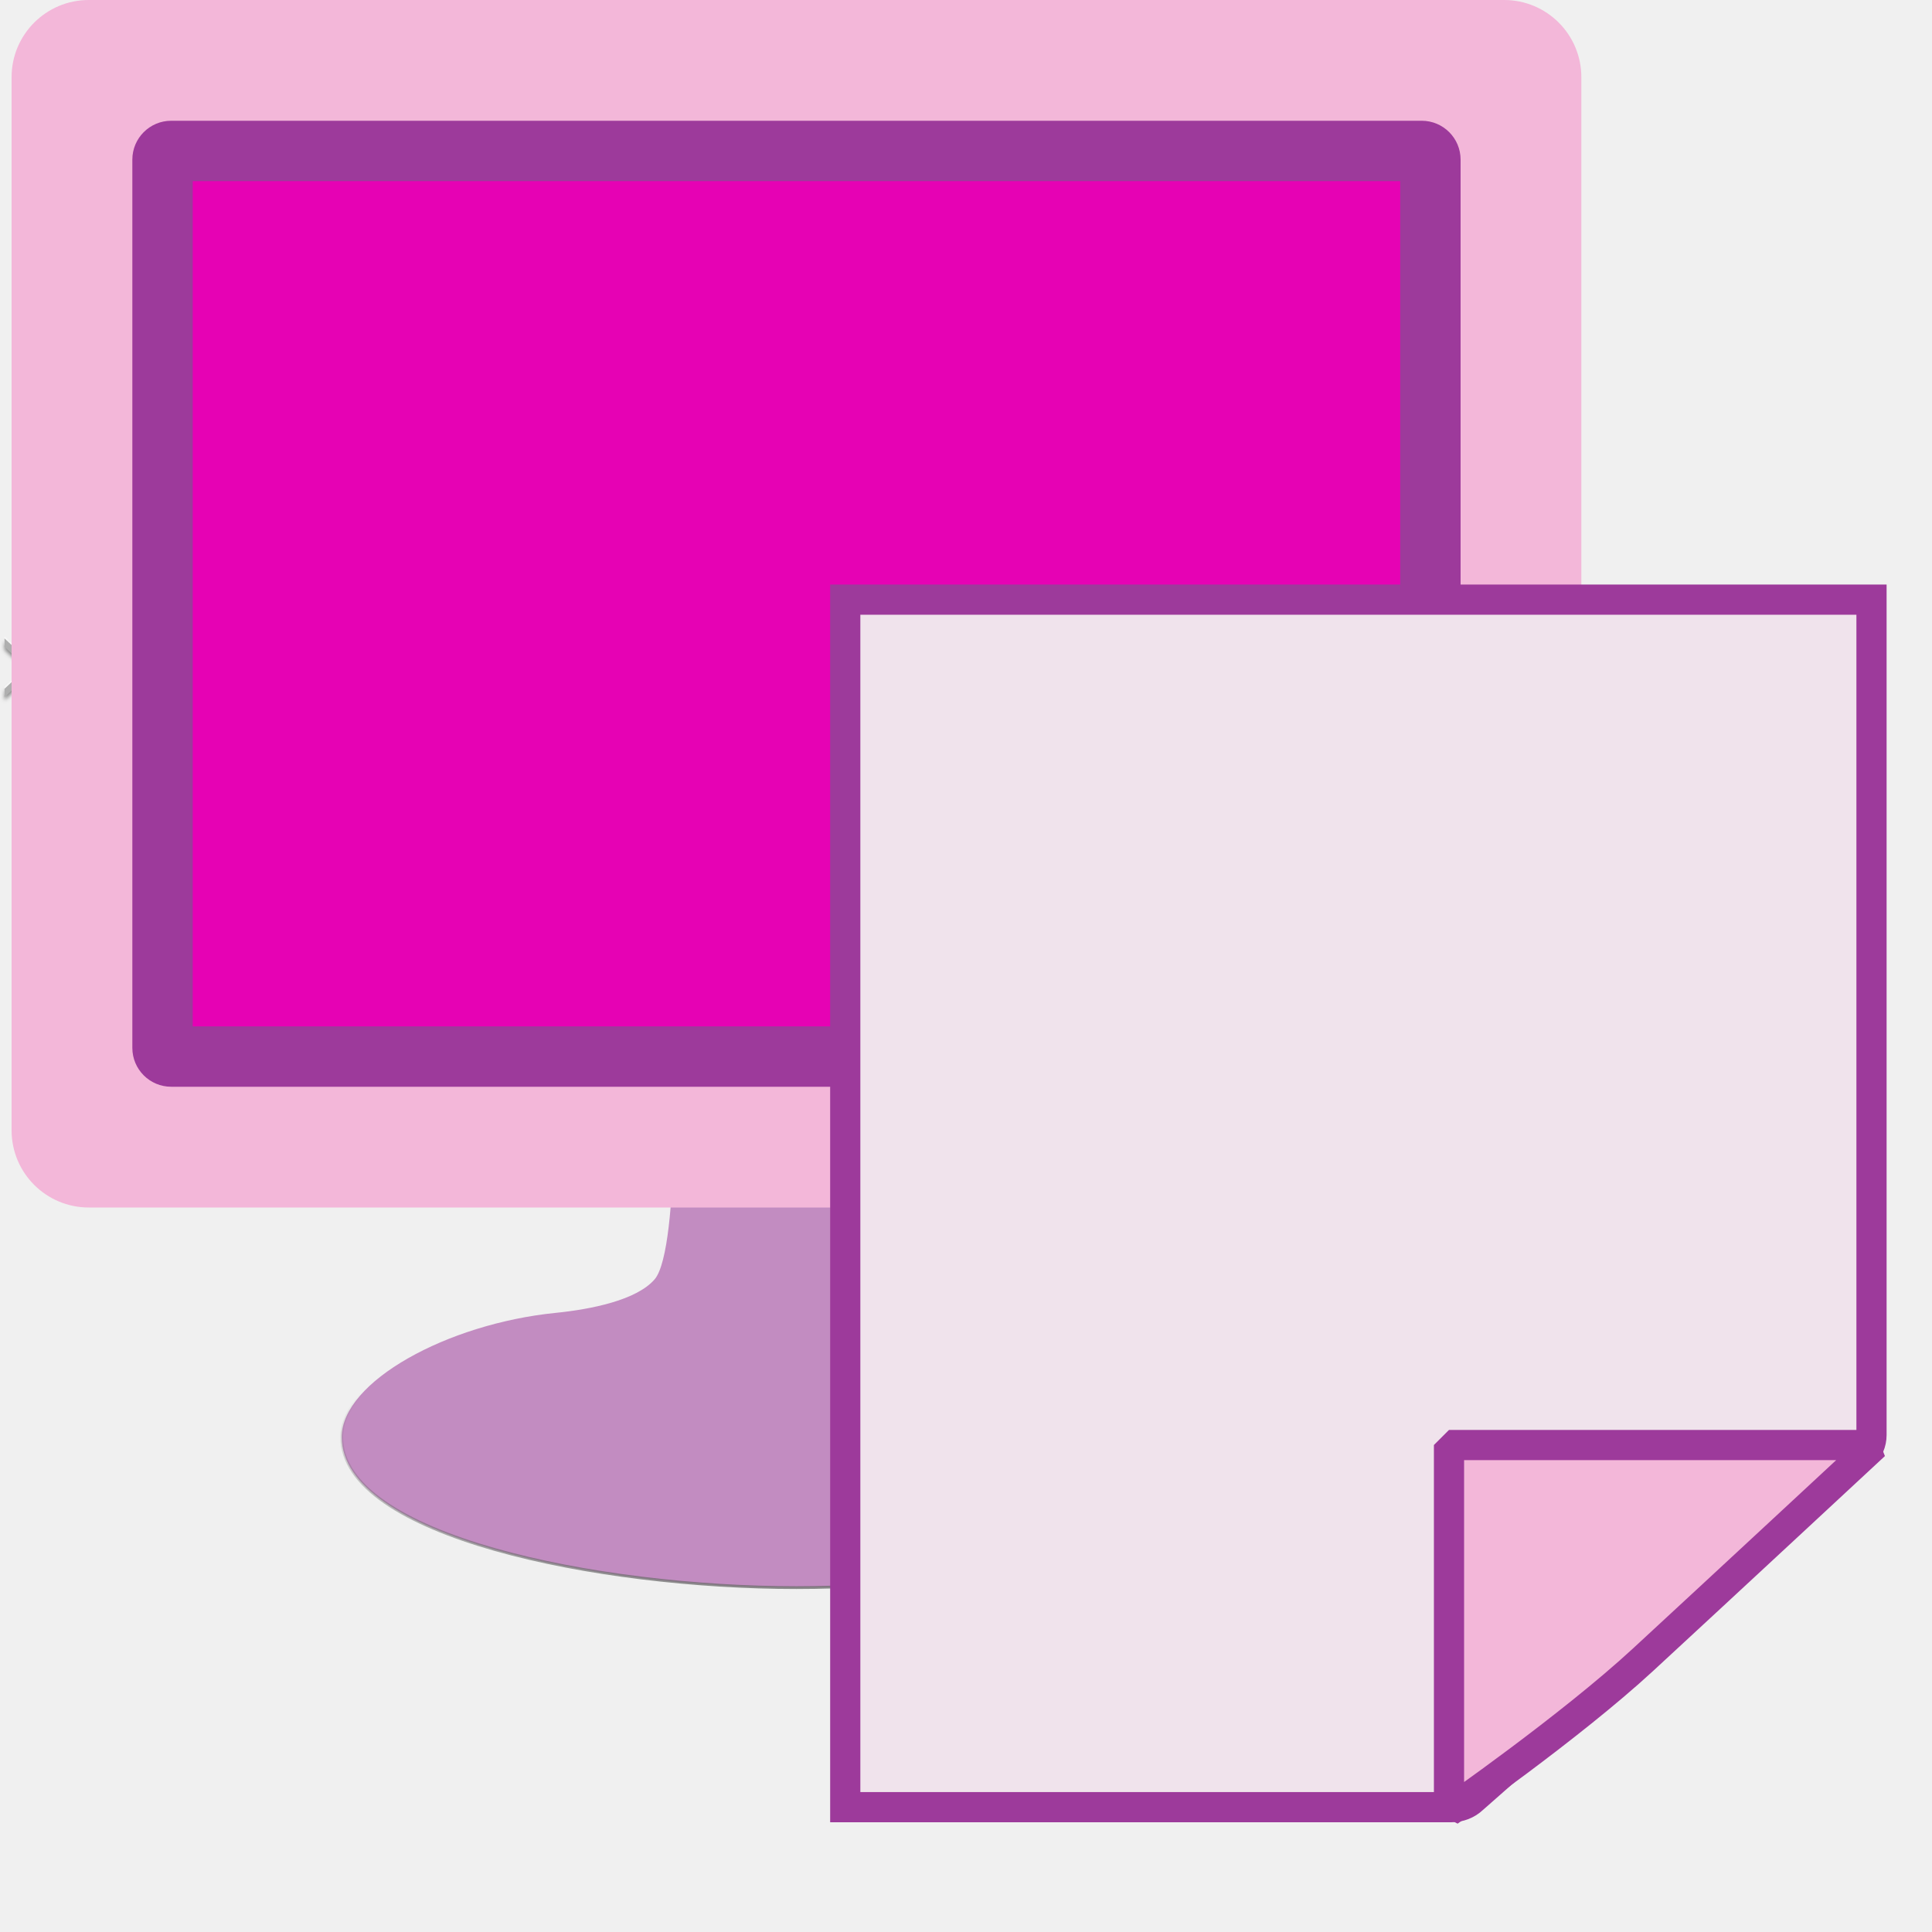
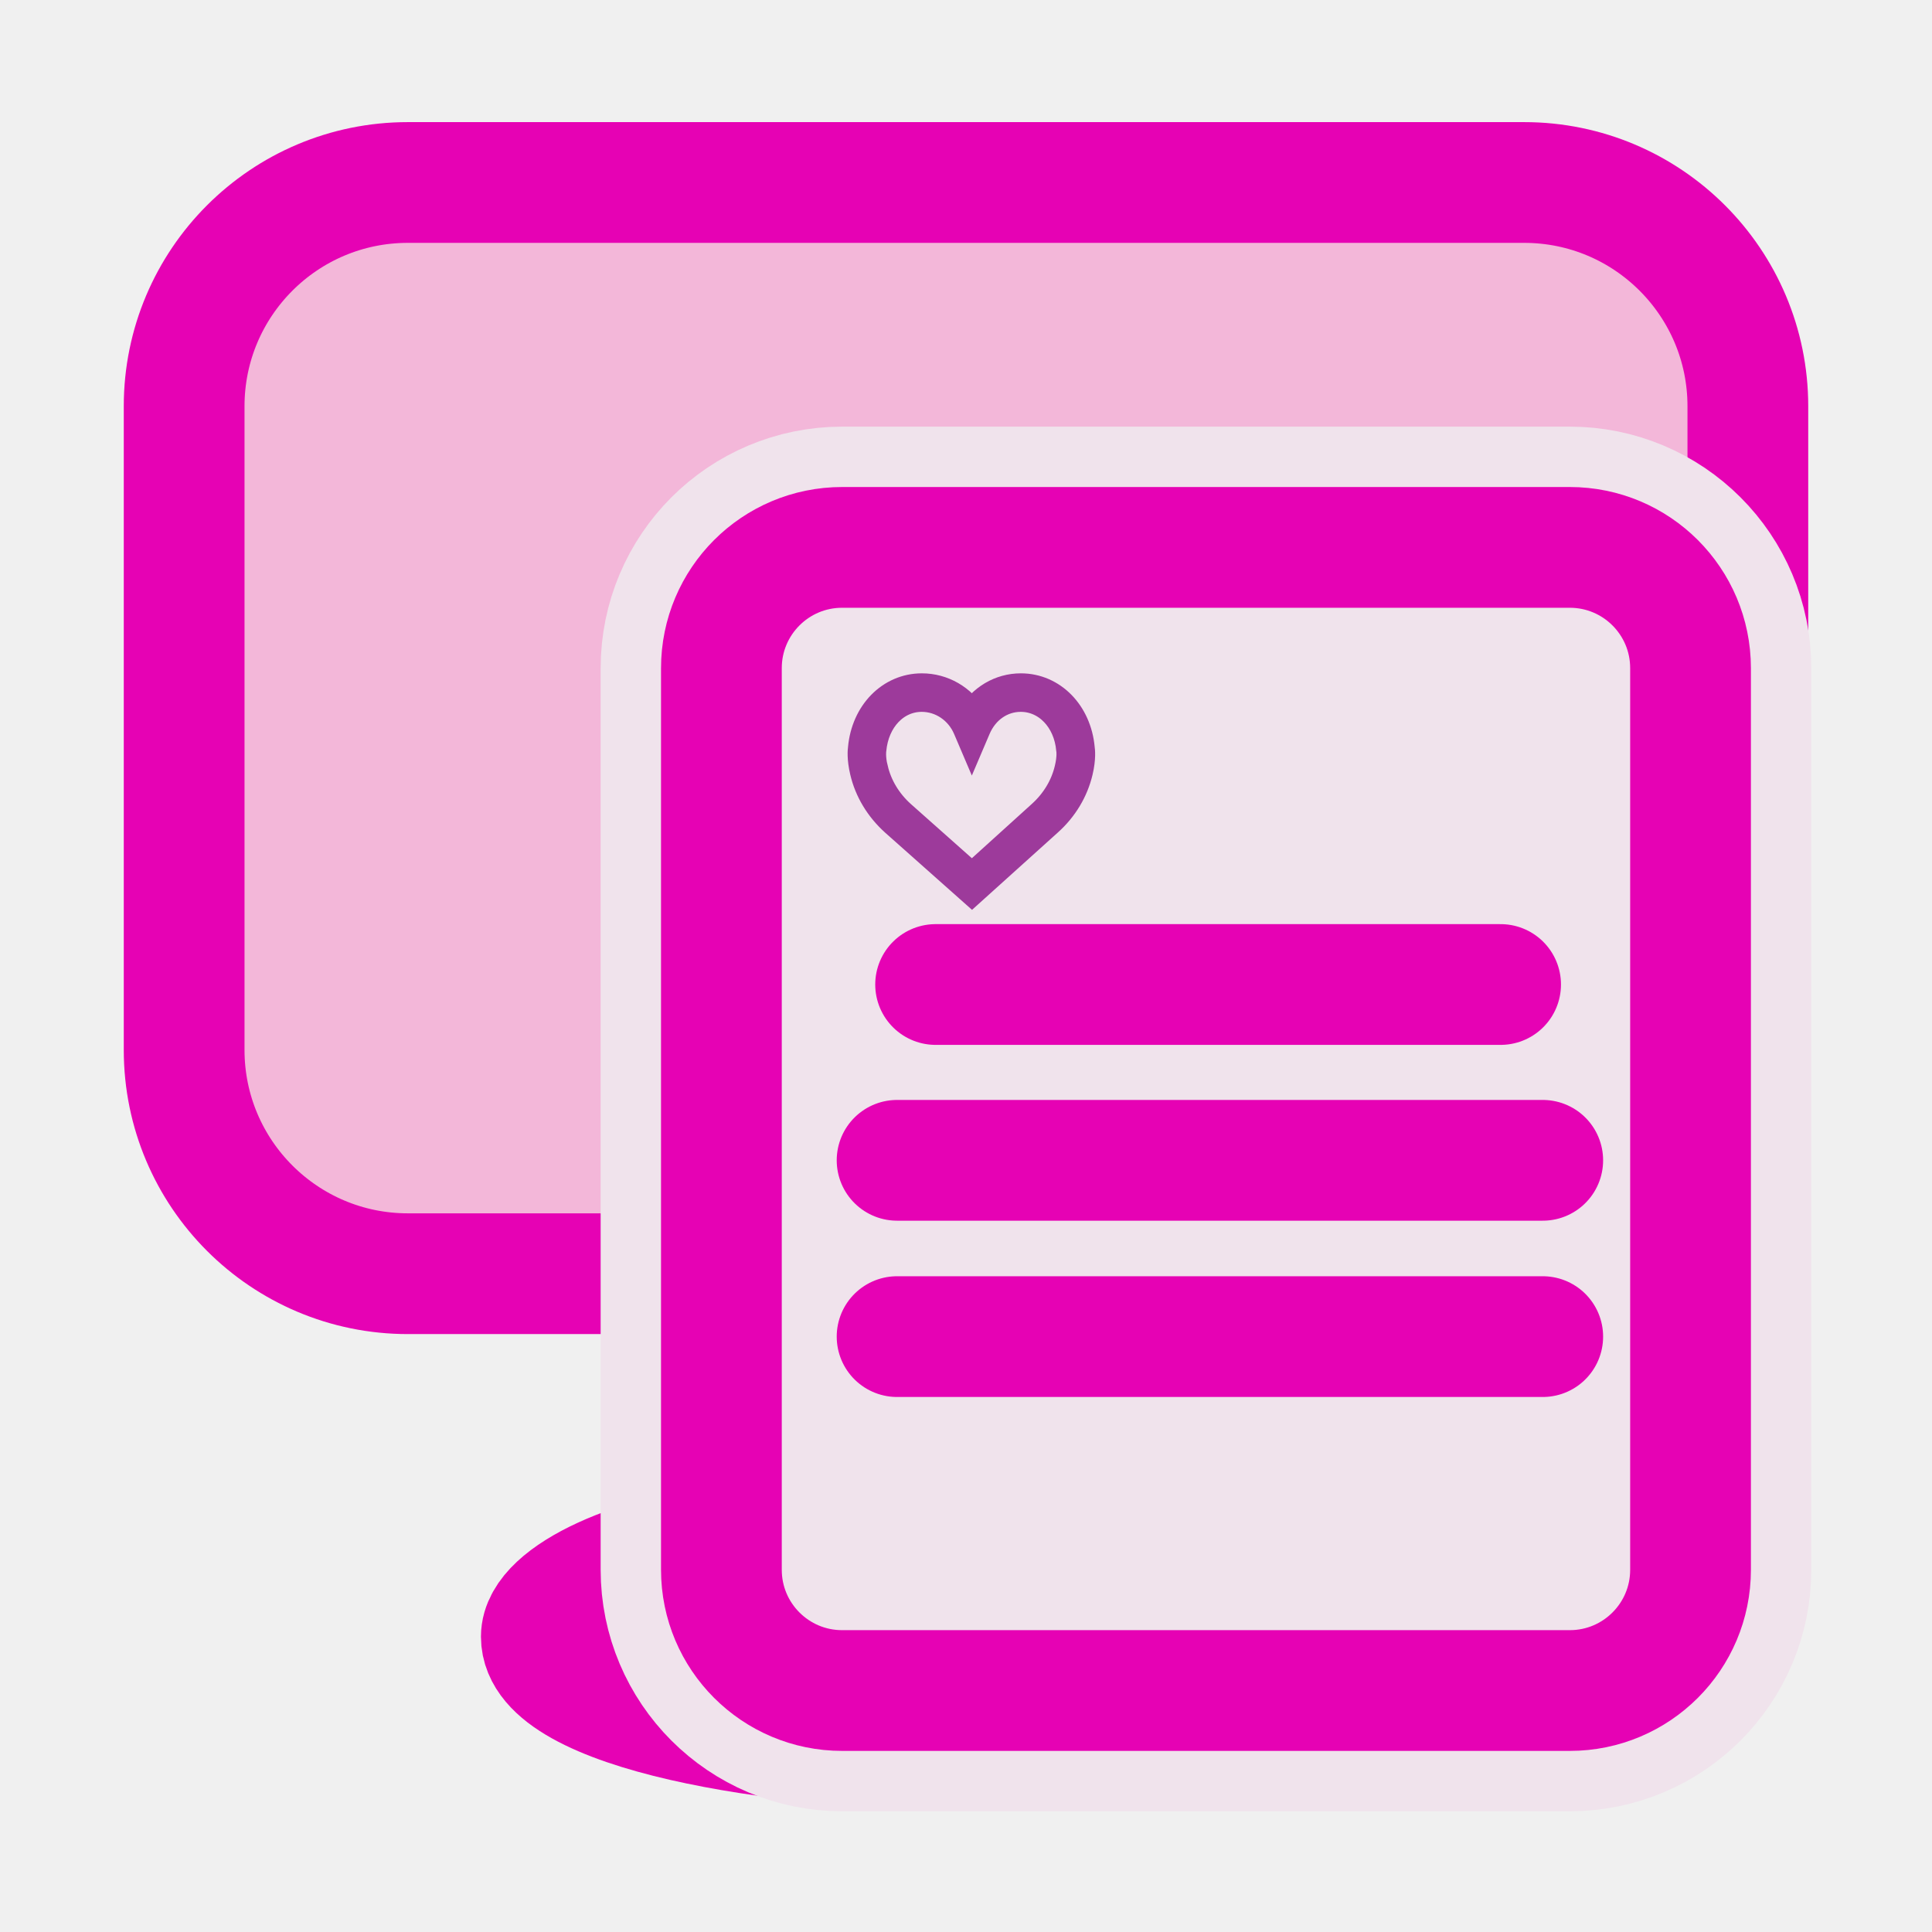
<svg xmlns="http://www.w3.org/2000/svg" xmlns:xlink="http://www.w3.org/1999/xlink" height="16" width="16" version="1.1" id="svg277">
  <defs id="defs281" />
  <filter id="a">
    <feGaussianBlur stdDeviation="2.667" id="feGaussianBlur2" />
  </filter>
  <filter id="b" height="1.179" width="1.286" x="-.143" y="-.089">
    <feGaussianBlur stdDeviation="6.669" id="feGaussianBlur5" />
  </filter>
  <linearGradient id="c" gradientUnits="userSpaceOnUse" x1="26" x2="220" y1="69" y2="69">
    <stop offset="0" stop-color="#3383e6" id="stop8" />
    <stop offset="1" stop-color="#6ecaf7" id="stop10" />
  </linearGradient>
  <mask id="d" maskUnits="userSpaceOnUse">
    <path d="m-548.992-108.194h100.992v26.353h-100.992z" fill="url(#e)" id="path13" />
  </mask>
  <radialGradient id="e" cx="-498.496" cy="-97.98" gradientTransform="matrix(1.143916 0 0 1.094176 71.74135 8.948429)" gradientUnits="userSpaceOnUse" r="50.496">
    <stop offset="0" stop-color="#fff" id="stop16" />
    <stop offset=".303" stop-color="#fff" stop-opacity=".867" id="stop18" />
    <stop offset=".7" stop-color="#fff" stop-opacity=".51" id="stop20" />
    <stop offset="1" stop-color="#fff" stop-opacity="0" id="stop22" />
  </radialGradient>
  <filter id="f" height="1.911" width="1.25" x="-.125" y="-.455">
    <feGaussianBlur stdDeviation="1.292" id="feGaussianBlur25" />
  </filter>
  <filter id="g" height="1.206" width="1.145" x="-.072" y="-.103">
    <feGaussianBlur stdDeviation="3.024" id="feGaussianBlur28" />
  </filter>
  <filter id="h" height="1.234" width="1.098" x="-.049" y="-.117">
    <feGaussianBlur stdDeviation=".719" id="feGaussianBlur31" />
  </filter>
  <filter id="i">
    <feGaussianBlur stdDeviation=".945" id="feGaussianBlur34" />
  </filter>
  <filter id="j">
    <feGaussianBlur stdDeviation=".42" id="feGaussianBlur37" />
  </filter>
  <filter id="k">
    <feGaussianBlur stdDeviation=".537" id="feGaussianBlur40" />
  </filter>
  <filter id="l">
    <feGaussianBlur stdDeviation=".472" id="feGaussianBlur43" />
  </filter>
  <linearGradient id="m">
    <stop offset="0" stop-color="#fff" id="stop46" />
    <stop offset="1" stop-color="#fff" stop-opacity="0" id="stop48" />
  </linearGradient>
  <linearGradient id="n">
    <stop offset="0" id="stop51" />
    <stop offset="1" stop-opacity="0" id="stop53" />
  </linearGradient>
  <linearGradient id="o">
    <stop offset="0" stop-color="#fff" stop-opacity=".622" id="stop56" />
    <stop offset="1" stop-color="#fff" stop-opacity="0" id="stop58" />
  </linearGradient>
  <linearGradient id="p" gradientUnits="userSpaceOnUse" x1="63.594" x2="91.869" xlink:href="#m" y1="-60.502" y2="72.185" gradientTransform="matrix(0.125,0,0,0.125,-2.903772,-1)" />
  <radialGradient id="q" cx="-526.788" cy="-120.688" gradientTransform="matrix(0.3129112,0,0,0.1099191,166.7779,22.72778)" gradientUnits="userSpaceOnUse" r="76" xlink:href="#c" />
  <linearGradient id="r" gradientTransform="matrix(0.08143359,0,0,0.07598786,16.59406,13.75604)" gradientUnits="userSpaceOnUse" x1="-132.389" x2="-90.486" xlink:href="#c" y1="-60" y2="-158.886" />
  <linearGradient id="s" gradientUnits="userSpaceOnUse" x1="146.068" x2="146.068" xlink:href="#m" y1="122.947" y2="43.593" gradientTransform="matrix(0.125,0,0,0.125,-2.903772,-1)" />
  <linearGradient id="t" gradientUnits="userSpaceOnUse" x1="102.532" x2="102.532" y1="79.661" y2="-9.745" gradientTransform="matrix(0.125,0,0,0.125,-2.903772,-1)">
    <stop offset="0" stop-color="#1f1f1f" id="stop65" />
    <stop offset="1" stop-color="#424242" id="stop67" />
  </linearGradient>
  <radialGradient id="u" cx="-122.25" cy="-192.928" gradientTransform="matrix(0.1247852,0,0,0.09167265,21.7967,18.26503)" gradientUnits="userSpaceOnUse" r="94">
    <stop offset="0" stop-color="#efefef" id="stop70" />
    <stop offset="1" stop-color="#b8b8b8" id="stop72" />
  </radialGradient>
  <linearGradient id="v" gradientUnits="userSpaceOnUse" x1="-493.855" x2="-493.855" y1="-118.343" y2="-75">
    <stop offset="0" stop-color="#cacaca" id="stop75" />
    <stop offset=".614" stop-color="#ebebeb" id="stop77" />
    <stop offset="1" stop-color="#cbcbcb" id="stop79" />
  </linearGradient>
  <radialGradient id="w" cx="-307.625" cy="70.359" fx="-320.353" fy="87.259" gradientTransform="matrix(1.268031,-0.0211603,0.00907596,0.5438769,-108.5458,-159.1423)" gradientUnits="userSpaceOnUse" r="50.125" xlink:href="#m" />
  <linearGradient id="x" gradientUnits="userSpaceOnUse" x1="-190.203" x2="-190.203" xlink:href="#n" y1="80.37" y2="112.084" />
  <radialGradient id="y" cx="-322.723" cy="85.487" gradientTransform="matrix(1.427386,0,0,0.434579,-52.49666,-139.7637)" gradientUnits="userSpaceOnUse" r="18.133" xlink:href="#o" />
  <radialGradient id="z" cx="-317.63" cy="84.673" gradientTransform="matrix(1.427386,0,0,0.434579,-52.49666,-139.7637)" gradientUnits="userSpaceOnUse" r="18.133" xlink:href="#o" />
  <linearGradient id="A" gradientUnits="userSpaceOnUse" x1="-492.875" x2="-492.875" xlink:href="#n" y1="-124.823" y2="-105.12" />
  <linearGradient id="B" gradientUnits="userSpaceOnUse" x1="-487.11" x2="-487.11" y1="-64.957" y2="-92.661" gradientTransform="matrix(0.07513452,0,0,0.07513452,44.01322,18.4842)">
    <stop offset="0" stop-color="#050505" id="stop87" />
    <stop offset="1" stop-color="#050505" stop-opacity="0" id="stop89" />
  </linearGradient>
  <radialGradient id="C" cx="-107.834" cy="-43.068" gradientTransform="matrix(1,0,0,0.275,-377.3601,-90.18708)" gradientUnits="userSpaceOnUse" r="12.374" xlink:href="#n" />
  <radialGradient id="D" cx="-195.322" cy="133.893" gradientTransform="matrix(1.480902,0,0,0.3819503,-208.9294,-132.8063)" gradientUnits="userSpaceOnUse" r="48.969" xlink:href="#m" />
  <radialGradient id="E" cx="-195.322" cy="144.366" gradientTransform="matrix(0.5314418,0,0,0.3819503,-394.3799,-132.8063)" gradientUnits="userSpaceOnUse" r="48.969" xlink:href="#m" />
  <radialGradient id="F" cx="-75.703" cy="119.103" gradientTransform="matrix(2.831373,1e-7,-1e-8,0.3289326,19.3721,67.43986)" gradientUnits="userSpaceOnUse" r="50.125">
    <stop offset="0" stop-opacity="0" id="stop95" />
    <stop offset=".526" stop-opacity=".214" id="stop97" />
    <stop offset="1" id="stop99" />
  </radialGradient>
  <radialGradient id="G" cx="-75.711" cy="113.458" fx="-75.514" fy="99.225" gradientTransform="matrix(1.850506,-1.2e-7,3e-8,0.4986511,-54.8827,47.2258)" gradientUnits="userSpaceOnUse" r="50.125">
    <stop offset="0" stop-opacity="0" id="stop102" />
    <stop offset=".5" stop-opacity=".214" id="stop104" />
    <stop offset="1" id="stop106" />
  </radialGradient>
  <linearGradient id="H" gradientUnits="userSpaceOnUse" x1="-493.382" x2="-493.382" xlink:href="#m" y1="-114.581" y2="-91.39" />
  <filter id="I">
    <feGaussianBlur stdDeviation="1.49" id="feGaussianBlur110" />
  </filter>
  <radialGradient id="J" cx="102" cy="112.305" gradientTransform="matrix(0.125,0,0,0.1193182,1.875,1.147898)" gradientUnits="userSpaceOnUse" r="139.559">
    <stop offset="0" id="stop113" />
    <stop offset=".015" stop-color="#515151" id="stop115" />
    <stop offset=".056" stop-color="#7f7f7f" id="stop117" />
    <stop offset=".096" stop-color="#a6a6a6" id="stop119" />
    <stop offset=".136" stop-color="#c5c5c5" id="stop121" />
    <stop offset=".174" stop-color="#dfdfdf" id="stop123" />
    <stop offset=".21" stop-color="#f1f1f1" id="stop125" />
    <stop offset=".243" stop-color="#fafcfd" id="stop127" />
    <stop offset=".272" stop-color="#fff" id="stop129" />
  </radialGradient>
  <radialGradient id="K" cx="102" cy="112.305" gradientTransform="matrix(0.07217129,0,0,0.07022804,7.227035,6.56203)" gradientUnits="userSpaceOnUse" r="139.559">
    <stop offset="0" stop-color="#535557" id="stop132" />
    <stop offset=".114" stop-color="#898a8c" id="stop134" />
    <stop offset=".203" stop-color="#ececec" id="stop136" />
    <stop offset=".236" stop-color="#fafafa" id="stop138" />
    <stop offset=".272" stop-color="#fff" id="stop140" />
    <stop offset=".531" stop-color="#fafafa" id="stop142" />
    <stop offset=".845" stop-color="#ebecec" id="stop144" />
    <stop offset="1" stop-color="#e1e2e3" id="stop146" />
  </radialGradient>
  <linearGradient id="L" gradientUnits="userSpaceOnUse" x1="88.592" x2="71.262" y1="96.593" y2="79.263">
    <stop offset="0" stop-color="#fff" id="stop149" />
    <stop offset="1" stop-color="#555753" id="stop151" />
  </linearGradient>
  <filter id="M" color-interpolation-filters="sRGB">
    <feGaussianBlur stdDeviation=".408" id="feGaussianBlur154" />
  </filter>
  <filter id="N" color-interpolation-filters="sRGB">
    <feGaussianBlur stdDeviation=".906" id="feGaussianBlur157" />
  </filter>
  <filter id="O" color-interpolation-filters="sRGB">
    <feGaussianBlur stdDeviation=".49" id="feGaussianBlur160" />
  </filter>
  <linearGradient id="P" gradientUnits="userSpaceOnUse" x1="96" x2="88" y1="104" y2="96" gradientTransform="matrix(0.1106721,0,0,0.1021259,2.982797,3.123407)">
    <stop offset="0" stop-color="#888a85" id="stop163" />
    <stop offset=".007" stop-color="#8c8e89" id="stop165" />
    <stop offset=".067" stop-color="#abaca9" id="stop167" />
    <stop offset=".135" stop-color="#c5c6c4" id="stop169" />
    <stop offset=".211" stop-color="#dbdbda" id="stop171" />
    <stop offset=".301" stop-color="#ebebeb" id="stop173" />
    <stop offset=".412" stop-color="#f7f7f6" id="stop175" />
    <stop offset=".568" stop-color="#fdfdfd" id="stop177" />
    <stop offset="1" stop-color="#fff" id="stop179" />
  </linearGradient>
  <linearGradient id="Q" gradientUnits="userSpaceOnUse" x1="85.22" x2="61.336" y1="93.22" y2="69.336">
    <stop offset="0" id="stop182" />
    <stop offset="1" stop-color="#393b38" id="stop184" />
  </linearGradient>
-   <path d="m 6.596,7.844 -1.094,0.409 c 0.097,0.248 0.133,2.091 -0.08,2.341 -0.148,0.173 -0.524,0.249 -0.824,0.279 -0.896,0.091 -1.768,0.57 -1.768,1.028 0,0.82 2.12,1.247 3.766,1.247 1.637,0 3.766,-0.427 3.766,-1.247 0,-0.477 -0.874,-0.937 -1.77,-1.028 C 8.292,10.842 7.904,10.775 7.768,10.593 7.552,10.305 7.597,8.468 7.69,8.252 Z" id="path221" style="opacity:0.55;fill:#9d3a9b;stroke:url(#B);stroke-width:0.023" />
-   <g style="opacity:0.549" id="g193" transform="matrix(0.00232743,0,0,0.0027162,1.07978,5.373825)">
-     <path style="opacity:0.791;fill:#060606;filter:url(#b)" id="path187" d="M -365.879,-23 V 2.594 l 80,64.031 -80,64.031 v 25.625 l 112,-89.656 z" />
-     <path style="opacity:1;fill:#ffffff;filter:url(#a)" id="path189" d="m -365.879,-38 v 25.594 l 80,64.031 -80,64.031 v 25.625 l 112,-89.656 z" />
-     <path style="opacity:1;fill:#7a7a7a" id="path191" d="m -365.879,-32 v 25.594 l 80,64.031 -80,64.031 v 25.625 l 112,-89.656 z" />
+   <g id="g936" transform="translate(0,-0.1826975)">
+     <path d="M 7.983,10.694 6.966,11 c 0.09,0.186 0.124,1.568 -0.074,1.756 -0.137,0.13 -0.487,0.187 -0.766,0.21 -0.833,0.068 -1.643,0.428 -1.643,0.771 0,0.615 1.97,0.935 3.5,0.935 1.521,0 3.5,-0.32 3.5,-0.935 0,-0.358 -0.813,-0.703 -1.645,-0.771 C 9.559,12.942 9.199,12.892 9.072,12.756 8.872,12.54 8.913,11.162 9,11 Z" id="path121" style="opacity:1;fill:#f0e3ec;stroke:#e602b4;stroke-width:1;stroke-miterlimit:4;stroke-dasharray:none;stroke-opacity:1" />
+     <rect height="9.037" rx="1.853" width="12.95" y="1.694" id="rect159" style="fill:#f3b7d9;stroke:#e602b4;stroke-width:1;stroke-miterlimit:4;stroke-dasharray:none" x="1.525" ry="1.853" />
  </g>
-   <g style="opacity:0.549" id="g201" transform="matrix(0.00232743,0,0,0.0027162,0.8888056,5.373825)">
-     <path style="opacity:0.791;fill:#060606;filter:url(#b)" id="path195" d="M -365.879,-23 V 2.594 l 80,64.031 -80,64.031 v 25.625 l 112,-89.656 z" />
-     <path style="opacity:1;fill:#ffffff;filter:url(#a)" id="path197" d="m -365.879,-38 v 25.594 l 80,64.031 -80,64.031 v 25.625 l 112,-89.656 z" />
-     <path style="opacity:1;fill:#7a7a7a" id="path199" d="m -365.879,-32 v 25.594 l 80,64.031 -80,64.031 v 25.625 l 112,-89.656 z" />
-   </g>
-   <rect style="fill:#f3b7d9;stroke-width:0.125" id="rect243" y="0" x="0.096" width="13" rx="0.639" height="10" />
-   <rect style="fill:#9d3a9b;stroke-width:0.125" id="rect245" y="1" x="1.096" width="11" rx="0.322" height="8" />
-   <path style="fill:#e602b4;stroke-width:0.125" id="path249" d="m 1.596,1.5 h 10 v 7 h -10 z" />
-   <g id="g1165" style="stroke:#9d3a9b;fill:#f3b7d9">
-     <path d="M 7,4.966 V 14.966 h 5.021 c 0.066,0 0.13,-0.025 0.177,-0.07 l 3.228,-2.843 c 0.047,-0.045 0.073,-0.105 0.073,-0.169 V 4.966 Z" id="path259" style="fill:#f0e3ec;stroke-width:0.25;stroke:#9d3a9b;stroke-miterlimit:4;stroke-dasharray:none" />
-     <path style="fill:#f3b7d9;stroke-width:0.25;stroke:#9d3a9b;stroke-miterlimit:4;stroke-dasharray:none;stroke-linejoin:bevel" id="path271" d="m 12,15 c 0,0 0.999,-0.694 1.607,-1.255 0.609,-0.562 1.918,-1.778 1.918,-1.778 0,0 -2.391,-1e-6 -3.525,-1e-6 C 12,13.013 12,15 12,15 Z" />
+   <g id="g944" transform="translate(-0.5706673,-0.3907375)">
+     <rect style="opacity:1;fill:#f0e3ec;fill-opacity:1;fill-rule:evenodd;stroke:#f0e3ec;stroke-width:2;stroke-linecap:round;stroke-linejoin:round;stroke-miterlimit:4;stroke-dasharray:none;stroke-opacity:1;paint-order:markers fill stroke" id="rect965" width="8.026" height="9.467" x="6.545" y="4.924" rx="1" ry="1" />
+     <rect ry="1" rx="1" y="4.924" x="6.545" height="9.467" width="8.026" id="rect927" style="opacity:1;fill:#f0e3ec;fill-opacity:1;fill-rule:evenodd;stroke:#e602b4;stroke-width:1;stroke-linecap:round;stroke-linejoin:round;stroke-miterlimit:4;stroke-dasharray:none;stroke-opacity:1;paint-order:markers fill stroke" />
+     <path d="m 7.718,6.589 c 0.026,-0.288 0.231,-0.497 0.487,-0.497 0.171,0 0.327,0.091 0.415,0.238 0.087,-0.148 0.237,-0.238 0.405,-0.238 0.256,0 0.461,0.209 0.487,0.497 0.002,0.013 0.011,0.08 -0.015,0.189 -0.037,0.157 -0.123,0.301 -0.249,0.414 L 8.62,7.758 7.983,7.192 C 7.857,7.078 7.771,6.935 7.734,6.778 7.708,6.669 7.716,6.602 7.718,6.589 Z m 0.083,0.173 c 0.034,0.144 0.113,0.275 0.228,0.379 L 8.62,7.666 9.2,7.141 C 9.315,7.037 9.394,6.906 9.428,6.762 9.453,6.659 9.443,6.6 9.443,6.6 l -5.41e-4,-0.003 C 9.42,6.344 9.244,6.161 9.024,6.161 c -0.162,0 -0.305,0.099 -0.373,0.259 l -0.032,0.075 -0.032,-0.075 c -0.067,-0.157 -0.217,-0.259 -0.383,-0.259 -0.22,0 -0.395,0.183 -0.418,0.439 -6.86e-5,5.5e-4 -0.01,0.059 0.014,0.162 z" id="path2" style="fill:#9d3a9b;fill-opacity:1;stroke:#9d3a9b;stroke-width:0.25;stroke-miterlimit:4;stroke-dasharray:none;stroke-opacity:1" />
+     <path style="fill:none;stroke:#e602b4;stroke-width:1;stroke-linecap:round;stroke-linejoin:miter;stroke-miterlimit:4;stroke-dasharray:none;stroke-opacity:1" d="M 8.319,8.544 H 12.998" id="path946" />
+     <path id="path948" d="m 8,10 h 5.347" style="fill:none;stroke:#e602b4;stroke-width:1;stroke-linecap:round;stroke-linejoin:miter;stroke-miterlimit:4;stroke-dasharray:none;stroke-opacity:1" />
+     <path style="fill:none;stroke:#e602b4;stroke-width:1;stroke-linecap:round;stroke-linejoin:miter;stroke-miterlimit:4;stroke-dasharray:none;stroke-opacity:1" d="m 8,11.46 h 5.347" id="path913" />
  </g>
</svg>
